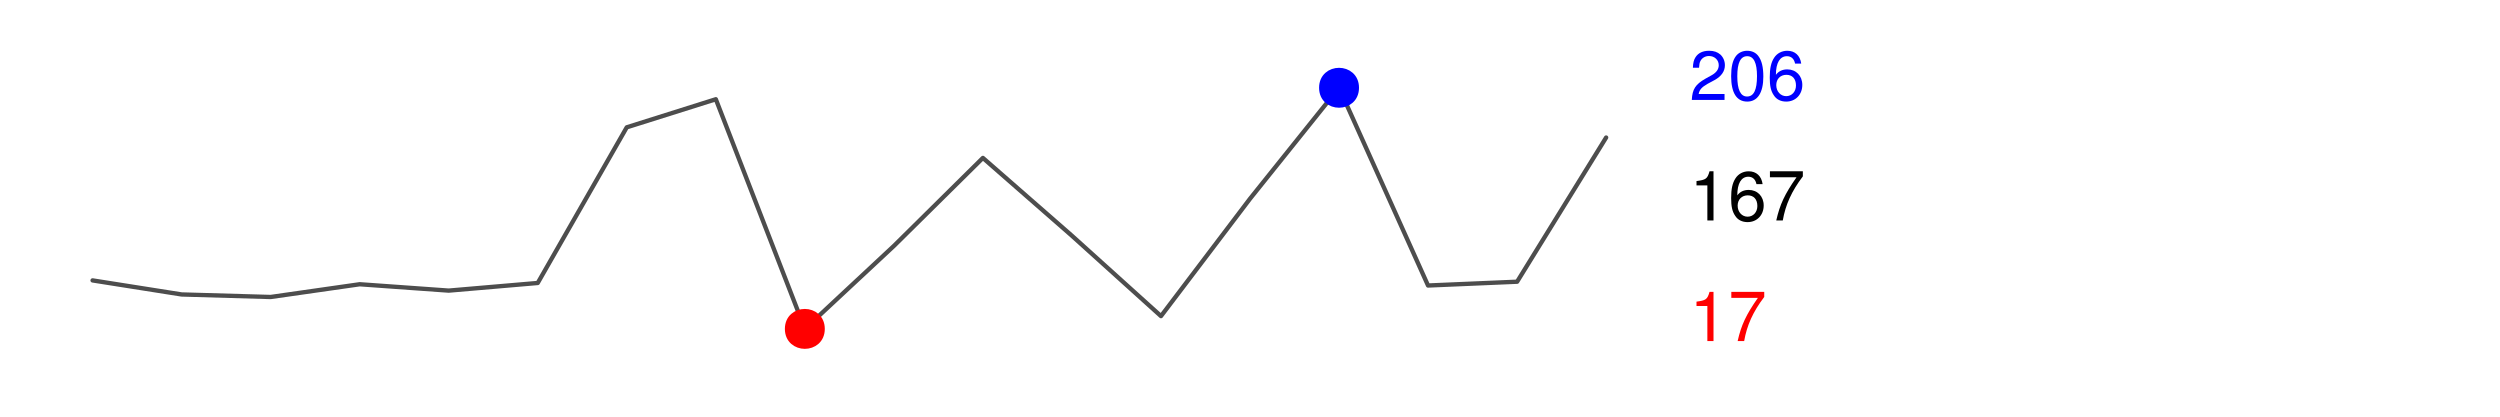
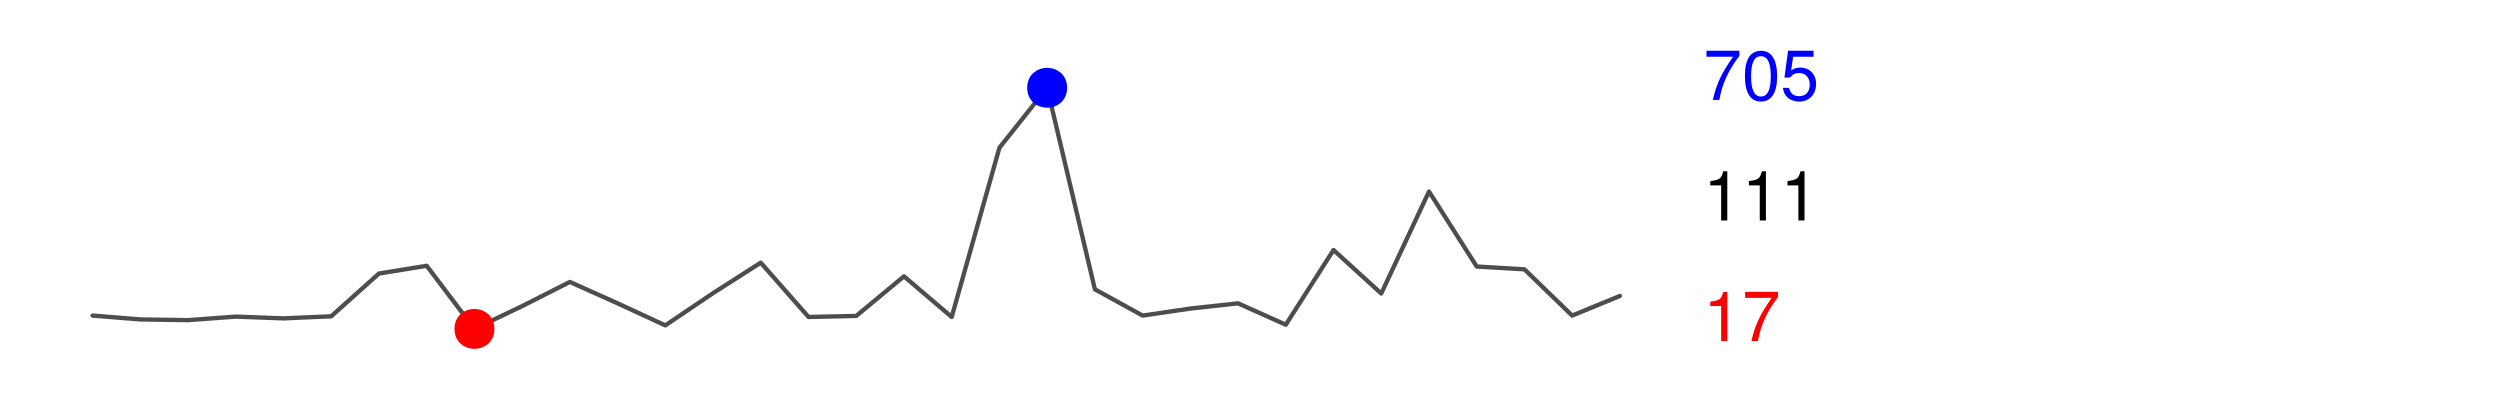
<svg xmlns="http://www.w3.org/2000/svg" xmlns:xlink="http://www.w3.org/1999/xlink" width="216pt" height="36pt" viewBox="0 0 216 36" version="1.1">
  <defs>
    <g>
      <symbol overflow="visible" id="glyph0-0">
        <path style="stroke:none;" d="" />
      </symbol>
      <symbol overflow="visible" id="glyph0-1">
        <path style="stroke:none;" d="M 1.547 -3.031 L 1.547 0 L 2.078 0 L 2.078 -4.25 L 1.734 -4.25 C 1.547 -3.594 1.422 -3.516 0.609 -3.406 L 0.609 -3.031 L 1.547 -3.031 Z M 1.547 -3.031 " />
      </symbol>
      <symbol overflow="visible" id="glyph0-2">
        <path style="stroke:none;" d="M 3.125 -4.25 L 0.281 -4.25 L 0.281 -3.734 L 2.578 -3.734 C 1.562 -2.281 1.141 -1.391 0.828 0 L 1.391 0 C 1.625 -1.359 2.156 -2.531 3.125 -3.812 L 3.125 -4.25 Z M 3.125 -4.25 " />
      </symbol>
      <symbol overflow="visible" id="glyph0-3">
-         <path style="stroke:none;" d="M 3.031 -0.516 L 0.797 -0.516 C 0.859 -0.875 1.047 -1.094 1.562 -1.391 L 2.172 -1.719 C 2.766 -2.047 3.062 -2.484 3.062 -3 C 3.062 -3.359 2.922 -3.688 2.672 -3.922 C 2.422 -4.141 2.109 -4.25 1.703 -4.25 C 1.156 -4.25 0.766 -4.062 0.531 -3.703 C 0.375 -3.469 0.312 -3.203 0.297 -2.781 L 0.828 -2.781 C 0.844 -3.062 0.875 -3.234 0.953 -3.375 C 1.094 -3.641 1.375 -3.797 1.688 -3.797 C 2.172 -3.797 2.531 -3.453 2.531 -3 C 2.531 -2.656 2.328 -2.375 1.953 -2.156 L 1.391 -1.844 C 0.516 -1.344 0.25 -0.938 0.203 0 L 3.031 0 L 3.031 -0.516 Z M 3.031 -0.516 " />
+         <path style="stroke:none;" d="M 1.656 -4.25 C 1.25 -4.25 0.891 -4.078 0.672 -3.781 C 0.391 -3.406 0.266 -2.844 0.266 -2.062 C 0.266 -0.625 0.734 0.141 1.656 0.141 C 2.547 0.141 3.047 -0.625 3.047 -2.016 C 3.047 -2.844 2.906 -3.406 2.625 -3.781 C 2.406 -4.094 2.047 -4.25 1.656 -4.25 Z M 1.656 -3.781 C 2.219 -3.781 2.5 -3.203 2.5 -2.062 C 2.5 -0.859 2.219 -0.297 1.641 -0.297 C 1.078 -0.297 0.797 -0.891 0.797 -2.047 C 0.797 -3.219 1.078 -3.781 1.656 -3.781 Z M 1.656 -3.781 " />
      </symbol>
      <symbol overflow="visible" id="glyph0-4">
-         <path style="stroke:none;" d="M 1.656 -4.25 C 1.25 -4.25 0.891 -4.078 0.672 -3.781 C 0.391 -3.406 0.266 -2.844 0.266 -2.062 C 0.266 -0.625 0.734 0.141 1.656 0.141 C 2.547 0.141 3.047 -0.625 3.047 -2.016 C 3.047 -2.844 2.906 -3.406 2.625 -3.781 C 2.406 -4.094 2.047 -4.25 1.656 -4.25 Z M 1.656 -3.781 C 2.219 -3.781 2.5 -3.203 2.5 -2.062 C 2.5 -0.859 2.219 -0.297 1.641 -0.297 C 1.078 -0.297 0.797 -0.891 0.797 -2.047 C 0.797 -3.219 1.078 -3.781 1.656 -3.781 Z M 1.656 -3.781 " />
-       </symbol>
-       <symbol overflow="visible" id="glyph0-5">
-         <path style="stroke:none;" d="M 2.984 -3.141 C 2.891 -3.844 2.438 -4.25 1.781 -4.25 C 1.312 -4.25 0.891 -4.031 0.641 -3.641 C 0.375 -3.234 0.266 -2.719 0.266 -1.938 C 0.266 -1.219 0.359 -0.766 0.625 -0.391 C 0.844 -0.047 1.219 0.141 1.688 0.141 C 2.5 0.141 3.078 -0.469 3.078 -1.297 C 3.078 -2.094 2.531 -2.641 1.781 -2.641 C 1.359 -2.641 1.031 -2.484 0.797 -2.172 C 0.797 -3.203 1.141 -3.781 1.75 -3.781 C 2.125 -3.781 2.375 -3.547 2.453 -3.141 L 2.984 -3.141 Z M 1.703 -2.172 C 2.219 -2.172 2.531 -1.828 2.531 -1.25 C 2.531 -0.719 2.172 -0.328 1.688 -0.328 C 1.203 -0.328 0.828 -0.734 0.828 -1.281 C 0.828 -1.812 1.188 -2.172 1.703 -2.172 Z M 1.703 -2.172 " />
+         <path style="stroke:none;" d="M 2.859 -4.25 L 0.656 -4.25 L 0.344 -1.938 L 0.828 -1.938 C 1.078 -2.234 1.281 -2.328 1.609 -2.328 C 2.172 -2.328 2.531 -1.938 2.531 -1.312 C 2.531 -0.703 2.188 -0.328 1.609 -0.328 C 1.141 -0.328 0.859 -0.562 0.734 -1.047 L 0.203 -1.047 C 0.281 -0.703 0.344 -0.531 0.469 -0.375 C 0.703 -0.047 1.141 0.141 1.625 0.141 C 2.484 0.141 3.078 -0.484 3.078 -1.391 C 3.078 -2.219 2.516 -2.797 1.703 -2.797 C 1.406 -2.797 1.156 -2.719 0.922 -2.547 L 1.094 -3.734 L 2.859 -3.734 L 2.859 -4.25 Z M 2.859 -4.25 " />
      </symbol>
    </g>
    <clipPath id="clip1">
      <path d="M 0 0 L 217 0 L 217 37 L 0 37 Z M 0 0 " />
    </clipPath>
  </defs>
  <g id="surface0">
    <rect x="0" y="0" width="216" height="36" style="fill:rgb(100%,100%,100%);fill-opacity:0;stroke:none;" />
    <g clip-path="url(#clip1)" clip-rule="nonzero">
-       <path style="fill:none;stroke-width:0.375;stroke-linecap:round;stroke-linejoin:round;stroke:rgb(30.196%,30.196%,30.196%);stroke-opacity:1;stroke-miterlimit:10;" d="M 8 24.227 L 8 24.227 L 15.691 25.441 L 23.383 25.66 L 31.078 24.559 L 38.77 25.109 L 46.461 24.449 L 54.152 11 L 61.848 8.574 L 69.539 28.418 L 77.23 21.25 L 84.922 13.645 L 92.617 20.371 L 100.309 27.312 L 108 17.172 L 115.691 7.582 L 123.383 24.668 L 131.078 24.34 L 138.77 11.883 " />
-       <path style="fill-rule:nonzero;fill:rgb(100%,0%,0%);fill-opacity:1;stroke-width:0.75;stroke-linecap:round;stroke-linejoin:round;stroke:rgb(100%,0%,0%);stroke-opacity:1;stroke-miterlimit:10;" d="M 70.887 28.418 C 70.887 30.215 68.188 30.215 68.188 28.418 C 68.188 26.617 70.887 26.617 70.887 28.418 " />
-       <path style="fill-rule:nonzero;fill:rgb(0%,0%,100%);fill-opacity:1;stroke-width:0.75;stroke-linecap:round;stroke-linejoin:round;stroke:rgb(0%,0%,100%);stroke-opacity:1;stroke-miterlimit:10;" d="M 117.043 7.582 C 117.043 9.383 114.344 9.383 114.344 7.582 C 114.344 5.785 117.043 5.785 117.043 7.582 " />
+       <path style="fill:none;stroke-width:0.375;stroke-linecap:round;stroke-linejoin:round;stroke:rgb(30.196%,30.196%,30.196%);stroke-opacity:1;stroke-miterlimit:10;" d="M 8 27.266 L 8 27.266 L 12.125 27.598 L 16.246 27.66 L 20.371 27.355 L 24.496 27.508 L 28.617 27.328 L 32.742 23.633 L 36.867 22.965 L 40.988 28.418 L 45.113 26.449 L 49.238 24.359 L 53.359 26.207 L 57.484 28.113 L 61.609 25.328 L 65.73 22.695 L 69.855 27.387 L 73.98 27.297 L 78.102 23.875 L 82.227 27.387 L 86.352 12.762 L 90.473 7.582 L 94.598 24.996 L 98.723 27.266 L 102.844 26.66 L 106.969 26.207 L 111.094 28.055 L 115.215 21.602 L 119.34 25.359 L 123.465 16.547 L 127.586 23.027 L 131.711 23.27 L 135.836 27.266 L 139.957 25.57 " />
+       <path style="fill-rule:nonzero;fill:rgb(100%,0%,0%);fill-opacity:1;stroke-width:0.75;stroke-linecap:round;stroke-linejoin:round;stroke:rgb(100%,0%,0%);stroke-opacity:1;stroke-miterlimit:10;" d="M 42.34 28.418 C 42.34 30.215 39.641 30.215 39.641 28.418 C 39.641 26.617 42.34 26.617 42.34 28.418 " />
+       <path style="fill-rule:nonzero;fill:rgb(0%,0%,100%);fill-opacity:1;stroke-width:0.75;stroke-linecap:round;stroke-linejoin:round;stroke:rgb(0%,0%,100%);stroke-opacity:1;stroke-miterlimit:10;" d="M 91.824 7.582 C 91.824 9.383 89.125 9.383 89.125 7.582 C 89.125 5.785 91.824 5.785 91.824 7.582 " />
      <g style="fill:rgb(100%,0%,0%);fill-opacity:1;">
-         <use xlink:href="#glyph0-1" x="145.969" y="29.468" />
-         <use xlink:href="#glyph0-2" x="149.305" y="29.468" />
+         <use xlink:href="#glyph0-1" x="147.16" y="29.468" />
+         <use xlink:href="#glyph0-2" x="150.496" y="29.468" />
      </g>
      <g style="fill:rgb(0%,0%,100%);fill-opacity:1;">
-         <use xlink:href="#glyph0-3" x="145.969" y="8.636" />
-         <use xlink:href="#glyph0-4" x="149.305" y="8.636" />
-         <use xlink:href="#glyph0-5" x="152.641" y="8.636" />
+         <use xlink:href="#glyph0-2" x="147.16" y="8.636" />
+         <use xlink:href="#glyph0-3" x="150.496" y="8.636" />
+         <use xlink:href="#glyph0-4" x="153.832" y="8.636" />
      </g>
      <g style="fill:rgb(0%,0%,0%);fill-opacity:1;">
-         <use xlink:href="#glyph0-1" x="145.969" y="19.05" />
-         <use xlink:href="#glyph0-5" x="149.305" y="19.05" />
-         <use xlink:href="#glyph0-2" x="152.641" y="19.05" />
+         <use xlink:href="#glyph0-1" x="147.16" y="19.05" />
+         <use xlink:href="#glyph0-1" x="150.496" y="19.05" />
+         <use xlink:href="#glyph0-1" x="153.832" y="19.05" />
      </g>
    </g>
  </g>
</svg>
